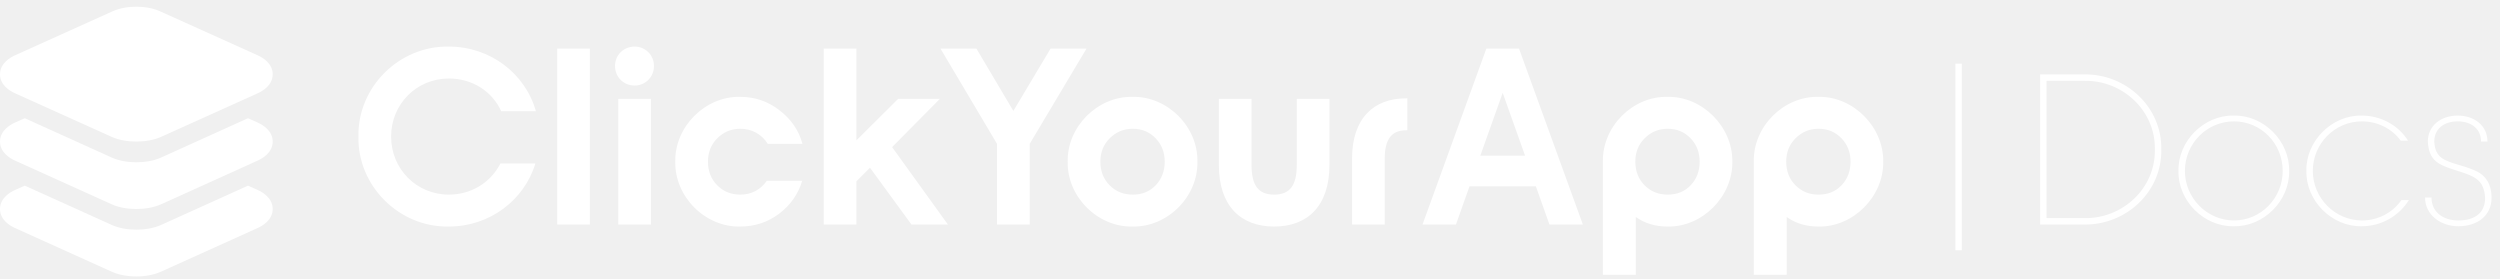
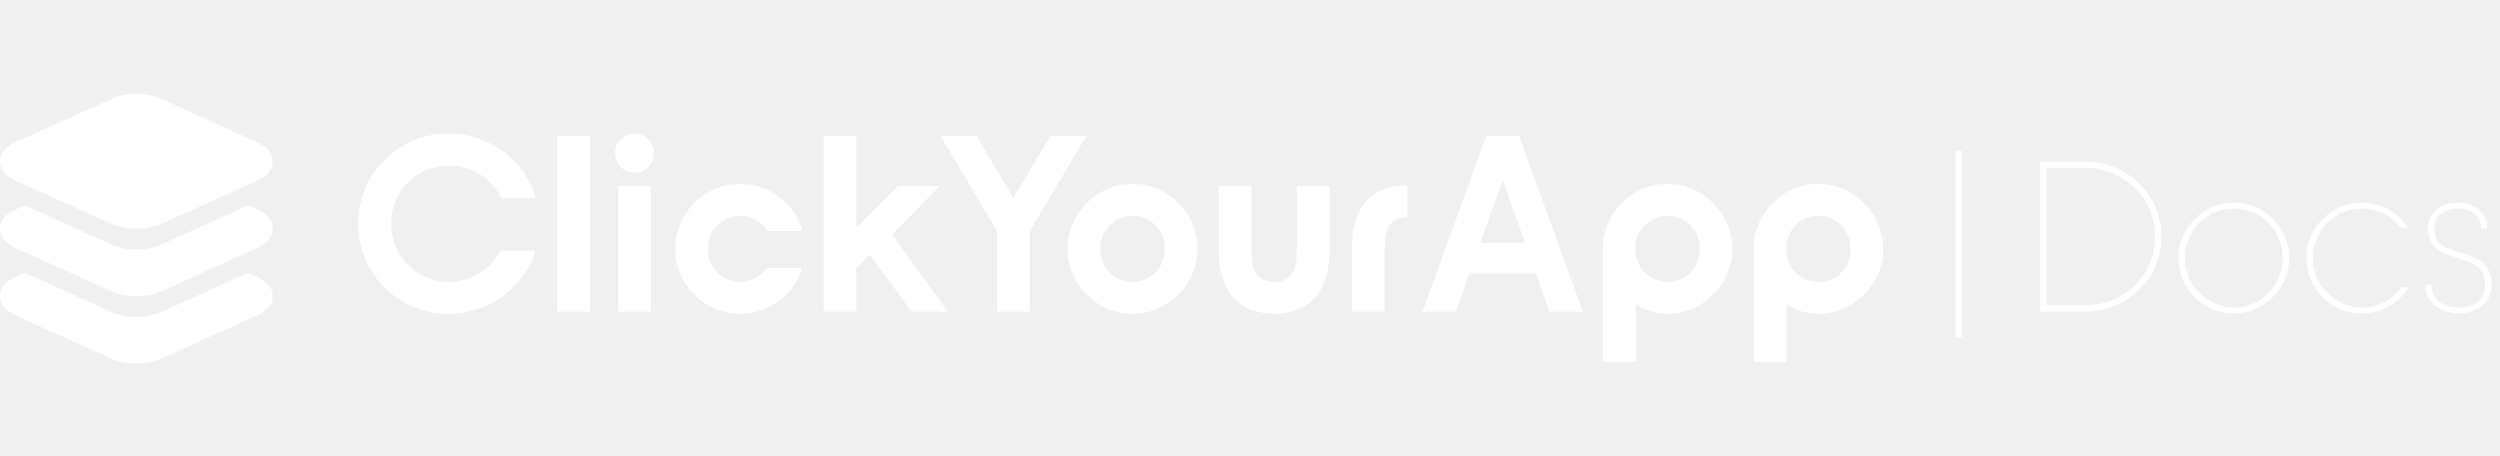
- <svg xmlns="http://www.w3.org/2000/svg" width="746" height="83" viewBox="0 0 746 83" fill="none">
-   <path d="M106.958 40.75C106.658 25.975 119.183 13.6 133.958 13.9C146.258 13.9 156.758 21.925 159.908 33.175H149.558C146.858 27.25 140.933 23.425 133.958 23.425C124.283 23.425 116.708 31.075 116.708 40.75C116.708 50.425 124.283 58.075 133.958 58.075C140.633 58.075 146.408 54.475 149.333 48.775H159.758C156.458 59.725 146.108 67.6 133.958 67.6C119.183 67.9 106.658 55.525 106.958 40.75ZM176.022 67H166.272V14.5H176.022V67ZM183.519 19.675C183.519 16.45 186.069 13.9 189.369 13.9C192.594 13.9 195.144 16.45 195.144 19.675C195.144 22.975 192.594 25.525 189.369 25.525C186.069 25.525 183.519 22.975 183.519 19.675ZM184.494 67V29.5H194.244V67H184.494ZM201.507 48.25C201.282 37.825 210.432 28.675 220.857 28.9C225.282 28.9 229.182 30.25 232.557 32.875C236.007 35.5 238.332 38.8 239.457 42.925H229.107C227.382 40.15 224.457 38.425 220.932 38.425C218.157 38.425 215.907 39.4 214.032 41.275C212.157 43.15 211.257 45.475 211.257 48.25C211.257 51.025 212.157 53.425 214.032 55.3C215.907 57.175 218.157 58.075 220.932 58.075C224.232 58.075 227.007 56.575 228.807 53.95H239.382C238.182 57.925 235.857 61.225 232.482 63.775C229.107 66.325 225.207 67.6 220.857 67.6C210.432 67.825 201.282 58.675 201.507 48.25ZM245.807 67V14.5H255.557V41.875L268.007 29.5H280.457L266.207 43.9L282.857 67H271.982L259.607 50.05L255.557 54.1V67H245.807ZM313.488 14.5H324.213L307.263 42.925V67H297.513V42.925L280.638 14.5H291.363L302.388 33.1L313.488 14.5ZM357.301 48.25C357.526 58.675 348.376 67.825 337.951 67.6C327.526 67.825 318.376 58.675 318.601 48.25C318.376 37.825 327.526 28.675 337.951 28.9C348.376 28.675 357.526 37.825 357.301 48.25ZM328.351 48.25C328.351 51.025 329.251 53.425 331.126 55.3C333.001 57.175 335.251 58.075 338.026 58.075C340.801 58.075 343.051 57.175 344.851 55.3C346.651 53.425 347.551 51.025 347.551 48.25C347.551 45.475 346.651 43.15 344.851 41.275C343.051 39.4 340.801 38.425 338.026 38.425C335.251 38.425 333.001 39.4 331.126 41.275C329.251 43.15 328.351 45.475 328.351 48.25ZM386.957 29.5H396.707V49.225C396.707 61.45 390.182 67.6 380.207 67.6C370.232 67.6 363.707 61.45 363.707 49.225V29.5H373.457V49.225C373.457 55.3 375.482 58.075 380.207 58.075C384.932 58.075 386.957 55.3 386.957 49.225V29.5ZM403.457 67V47.275C403.457 35.35 409.907 29.35 419.507 29.35H419.957V38.875H419.582C415.307 38.875 413.207 41.5 413.207 47.275V67H403.457ZM462.352 67L458.302 55.6H438.502L434.452 67H424.477L443.527 14.5H453.277L472.327 67H462.352ZM441.727 46.45H455.077L448.402 27.7L441.727 46.45ZM497.579 28.9C507.929 28.675 517.079 37.825 516.929 48.25C517.079 58.675 507.929 67.825 497.579 67.6C493.904 67.6 490.754 66.625 488.129 64.75V82H478.304V48.25C478.079 37.825 487.154 28.675 497.579 28.9ZM507.179 48.25C507.179 45.475 506.279 43.15 504.479 41.275C502.679 39.4 500.429 38.425 497.654 38.425C494.879 38.425 492.629 39.4 490.754 41.275C488.879 43.15 487.979 45.475 487.979 48.25C487.979 51.025 488.879 53.425 490.754 55.3C492.629 57.175 494.879 58.075 497.654 58.075C500.429 58.075 502.679 57.175 504.479 55.3C506.279 53.425 507.179 51.025 507.179 48.25ZM542.603 28.9C552.953 28.675 562.103 37.825 561.953 48.25C562.103 58.675 552.953 67.825 542.603 67.6C538.928 67.6 535.778 66.625 533.153 64.75V82H523.328V48.25C523.103 37.825 532.178 28.675 542.603 28.9ZM552.203 48.25C552.203 45.475 551.303 43.15 549.503 41.275C547.703 39.4 545.453 38.425 542.678 38.425C539.903 38.425 537.653 39.4 535.778 41.275C533.903 43.15 533.003 45.475 533.003 48.25C533.003 51.025 533.903 53.425 535.778 55.3C537.653 57.175 539.903 58.075 542.678 58.075C545.453 58.075 547.703 57.175 549.503 55.3C551.303 53.425 552.203 51.025 552.203 48.25ZM585.409 74.68H583.489V19H585.409V74.68ZM644.926 44.6C645.182 57.208 634.43 67.192 621.886 67H608.766V22.2H621.886C634.43 22.008 645.182 31.992 644.926 44.6ZM643.006 44.6C643.262 33.144 633.47 23.864 621.886 24.12H610.686V65.08H621.886C633.47 65.336 643.262 56.056 643.006 44.6ZM683.078 51C683.27 59.896 675.462 67.704 666.566 67.512C657.67 67.704 649.862 59.896 650.054 51C649.862 42.104 657.67 34.296 666.566 34.488C675.462 34.296 683.27 42.104 683.078 51ZM651.974 51C651.974 59.128 658.63 65.784 666.63 65.784C674.63 65.784 681.158 59.128 681.158 51C681.158 42.872 674.758 36.216 666.63 36.216C658.502 36.216 651.974 42.872 651.974 51ZM688.224 51C688.032 42.104 695.84 34.296 704.736 34.488C710.432 34.488 715.68 37.368 718.56 41.976H716.384C713.76 38.392 709.472 36.216 704.8 36.216C696.672 36.216 690.144 42.872 690.144 51C690.144 59.128 696.8 65.784 704.8 65.784C709.6 65.784 713.952 63.48 716.576 59.704H718.816C715.808 64.504 710.56 67.512 704.736 67.512C695.84 67.704 688.032 59.896 688.224 51ZM723.636 58.936H725.556C725.556 63.224 728.948 65.784 733.556 65.784C738.612 65.784 741.556 63.416 741.556 59.064C741.236 53.624 738.484 52.6 733.172 50.936C727.732 49.208 724.788 48.12 724.468 42.232C724.468 37.56 728.308 34.488 733.364 34.488C738.42 34.488 742.26 37.56 742.26 42.232H740.34C740.34 38.456 737.46 36.216 733.364 36.216C729.268 36.216 726.388 38.456 726.388 42.232C726.644 47.032 729.14 47.864 734.132 49.336C736.18 49.912 737.844 50.552 739.06 51.128C741.556 52.344 743.476 54.712 743.476 59.064C743.476 64.184 739.444 67.512 733.556 67.512C728.308 67.512 723.636 64.12 723.636 58.936Z" fill="white" />
-   <path d="M40.688 42.245C38.053 42.245 35.418 41.783 33.364 40.858L4.413 27.799C3.089 27.204 0 25.46 0 22.169C0 18.878 3.089 17.138 4.417 16.535L33.618 3.364C37.642 1.545 43.714 1.545 47.739 3.364L76.958 16.535C78.286 17.133 81.375 18.876 81.375 22.169C81.375 25.462 78.286 27.2 76.958 27.802L48.007 40.858C45.957 41.783 43.322 42.245 40.688 42.245Z" fill="white" />
-   <path d="M76.946 36.597L73.995 35.28L66.411 38.712L48.023 47.032C45.969 47.961 43.328 48.423 40.699 48.423C38.07 48.423 35.431 47.961 33.379 47.032L14.978 38.712L7.392 35.28L4.415 36.603C3.089 37.201 0 38.956 0 42.245C0 45.535 3.089 47.291 4.413 47.889L33.364 60.975C35.406 61.904 38.045 62.368 40.688 62.368C43.33 62.368 45.957 61.904 48.011 60.977L76.936 47.895C78.269 47.297 81.375 45.552 81.375 42.245C81.375 38.939 78.29 37.201 76.946 36.597Z" fill="white" />
-   <path d="M76.946 56.718L73.995 55.402L66.411 58.833L48.023 67.143C45.969 68.068 43.328 68.532 40.699 68.532C38.07 68.532 35.431 68.07 33.379 67.143L14.978 58.823L7.392 55.402L4.415 56.726C3.089 57.324 0 59.079 0 62.368C0 65.657 3.089 67.412 4.413 68.008L33.364 81.086C35.406 82.011 38.054 82.49 40.688 82.49C43.321 82.49 45.946 82.011 47.999 81.084L76.935 68.01C78.269 67.414 81.375 65.669 81.375 62.368C81.375 59.067 78.29 57.324 76.946 56.718Z" fill="white" />
+ <svg xmlns="http://www.w3.org/2000/svg" width="746" height="136" viewBox="0 0 746 136" fill="none">
+   <path d="M106.958 66.75C106.658 51.975 119.183 39.6 133.958 39.9C146.258 39.9 156.758 47.925 159.908 59.175H149.558C146.858 53.25 140.933 49.425 133.958 49.425C124.283 49.425 116.708 57.075 116.708 66.75C116.708 76.425 124.283 84.075 133.958 84.075C140.633 84.075 146.408 80.475 149.333 74.775H159.758C156.458 85.725 146.108 93.6 133.958 93.6C119.183 93.9 106.658 81.525 106.958 66.75ZM176.022 93H166.272V40.5H176.022V93ZM183.519 45.675C183.519 42.45 186.069 39.9 189.369 39.9C192.594 39.9 195.144 42.45 195.144 45.675C195.144 48.975 192.594 51.525 189.369 51.525C186.069 51.525 183.519 48.975 183.519 45.675ZM184.494 93V55.5H194.244V93H184.494ZM201.507 74.25C201.282 63.825 210.432 54.675 220.857 54.9C225.282 54.9 229.182 56.25 232.557 58.875C236.007 61.5 238.332 64.8 239.457 68.925H229.107C227.382 66.15 224.457 64.425 220.932 64.425C218.157 64.425 215.907 65.4 214.032 67.275C212.157 69.15 211.257 71.475 211.257 74.25C211.257 77.025 212.157 79.425 214.032 81.3C215.907 83.175 218.157 84.075 220.932 84.075C224.232 84.075 227.007 82.575 228.807 79.95H239.382C238.182 83.925 235.857 87.225 232.482 89.775C229.107 92.325 225.207 93.6 220.857 93.6C210.432 93.825 201.282 84.675 201.507 74.25ZM245.807 93V40.5H255.557V67.875L268.007 55.5H280.457L266.207 69.9L282.857 93H271.982L259.607 76.05L255.557 80.1V93H245.807ZM313.488 40.5H324.213L307.263 68.925V93H297.513V68.925L280.638 40.5H291.363L302.388 59.1L313.488 40.5ZM357.301 74.25C357.526 84.675 348.376 93.825 337.951 93.6C327.526 93.825 318.376 84.675 318.601 74.25C318.376 63.825 327.526 54.675 337.951 54.9C348.376 54.675 357.526 63.825 357.301 74.25ZM328.351 74.25C328.351 77.025 329.251 79.425 331.126 81.3C333.001 83.175 335.251 84.075 338.026 84.075C340.801 84.075 343.051 83.175 344.851 81.3C346.651 79.425 347.551 77.025 347.551 74.25C347.551 71.475 346.651 69.15 344.851 67.275C343.051 65.4 340.801 64.425 338.026 64.425C335.251 64.425 333.001 65.4 331.126 67.275C329.251 69.15 328.351 71.475 328.351 74.25ZM386.957 55.5H396.707V75.225C396.707 87.45 390.182 93.6 380.207 93.6C370.232 93.6 363.707 87.45 363.707 75.225V55.5H373.457V75.225C373.457 81.3 375.482 84.075 380.207 84.075C384.932 84.075 386.957 81.3 386.957 75.225V55.5ZM403.457 93V73.275C403.457 61.35 409.907 55.35 419.507 55.35H419.957V64.875H419.582C415.307 64.875 413.207 67.5 413.207 73.275V93H403.457ZM462.352 93L458.302 81.6H438.502L434.452 93H424.477L443.527 40.5H453.277L472.327 93H462.352ZM441.727 72.45H455.077L448.402 53.7L441.727 72.45ZM497.579 54.9C507.929 54.675 517.079 63.825 516.929 74.25C517.079 84.675 507.929 93.825 497.579 93.6C493.904 93.6 490.754 92.625 488.129 90.75V108H478.304V74.25C478.079 63.825 487.154 54.675 497.579 54.9ZM507.179 74.25C507.179 71.475 506.279 69.15 504.479 67.275C502.679 65.4 500.429 64.425 497.654 64.425C494.879 64.425 492.629 65.4 490.754 67.275C488.879 69.15 487.979 71.475 487.979 74.25C487.979 77.025 488.879 79.425 490.754 81.3C492.629 83.175 494.879 84.075 497.654 84.075C500.429 84.075 502.679 83.175 504.479 81.3C506.279 79.425 507.179 77.025 507.179 74.25ZM542.603 54.9C552.953 54.675 562.103 63.825 561.953 74.25C562.103 84.675 552.953 93.825 542.603 93.6C538.928 93.6 535.778 92.625 533.153 90.75V108H523.328V74.25C523.103 63.825 532.178 54.675 542.603 54.9ZM552.203 74.25C552.203 71.475 551.303 69.15 549.503 67.275C547.703 65.4 545.453 64.425 542.678 64.425C539.903 64.425 537.653 65.4 535.778 67.275C533.903 69.15 533.003 71.475 533.003 74.25C533.003 77.025 533.903 79.425 535.778 81.3C537.653 83.175 539.903 84.075 542.678 84.075C545.453 84.075 547.703 83.175 549.503 81.3C551.303 79.425 552.203 77.025 552.203 74.25ZM585.409 100.68H583.489V45H585.409V100.68ZM644.926 70.6C645.182 83.208 634.43 93.192 621.886 93H608.766V48.2H621.886C634.43 48.008 645.182 57.992 644.926 70.6ZM643.006 70.6C643.262 59.144 633.47 49.864 621.886 50.12H610.686V91.08H621.886C633.47 91.336 643.262 82.056 643.006 70.6ZM683.078 77C683.27 85.896 675.462 93.704 666.566 93.512C657.67 93.704 649.862 85.896 650.054 77C649.862 68.104 657.67 60.296 666.566 60.488C675.462 60.296 683.27 68.104 683.078 77ZM651.974 77C651.974 85.128 658.63 91.784 666.63 91.784C674.63 91.784 681.158 85.128 681.158 77C681.158 68.872 674.758 62.216 666.63 62.216C658.502 62.216 651.974 68.872 651.974 77ZM688.224 77C688.032 68.104 695.84 60.296 704.736 60.488C710.432 60.488 715.68 63.368 718.56 67.976H716.384C713.76 64.392 709.472 62.216 704.8 62.216C696.672 62.216 690.144 68.872 690.144 77C690.144 85.128 696.8 91.784 704.8 91.784C709.6 91.784 713.952 89.48 716.576 85.704H718.816C715.808 90.504 710.56 93.512 704.736 93.512C695.84 93.704 688.032 85.896 688.224 77ZM723.636 84.936H725.556C725.556 89.224 728.948 91.784 733.556 91.784C738.612 91.784 741.556 89.416 741.556 85.064C741.236 79.624 738.484 78.6 733.172 76.936C727.732 75.208 724.788 74.12 724.468 68.232C724.468 63.56 728.308 60.488 733.364 60.488C738.42 60.488 742.26 63.56 742.26 68.232H740.34C740.34 64.456 737.46 62.216 733.364 62.216C729.268 62.216 726.388 64.456 726.388 68.232C726.644 73.032 729.14 73.864 734.132 75.336C736.18 75.912 737.844 76.552 739.06 77.128C741.556 78.344 743.476 80.712 743.476 85.064C743.476 90.184 739.444 93.512 733.556 93.512C728.308 93.512 723.636 90.12 723.636 84.936Z" fill="white" />
+   <path d="M40.688 68.245C38.053 68.245 35.418 67.783 33.364 66.858L4.413 53.8C3.089 53.204 0 51.46 0 48.169C0 44.878 3.089 43.138 4.417 42.535L33.618 29.364C37.642 27.545 43.714 27.545 47.739 29.364L76.958 42.535C78.286 43.133 81.375 44.876 81.375 48.169C81.375 51.462 78.286 53.2 76.958 53.801L48.007 66.858C45.957 67.783 43.322 68.245 40.688 68.245Z" fill="white" />
+   <path d="M76.946 62.597L73.995 61.28L66.411 64.712L48.023 73.032C45.969 73.961 43.328 74.423 40.699 74.423C38.07 74.423 35.431 73.961 33.379 73.032L14.978 64.712L7.392 61.28L4.415 62.603C3.089 63.201 0 64.956 0 68.245C0 71.535 3.089 73.291 4.413 73.889L33.364 86.975C35.406 87.904 38.045 88.368 40.688 88.368C43.33 88.368 45.957 87.904 48.011 86.977L76.936 73.895C78.269 73.297 81.375 71.552 81.375 68.245C81.375 64.939 78.29 63.201 76.946 62.597Z" fill="white" />
+   <path d="M76.946 82.718L73.995 81.402L66.411 84.833L48.023 93.143C45.969 94.068 43.328 94.532 40.699 94.532C38.07 94.532 35.431 94.07 33.379 93.143L14.978 84.823L7.392 81.402L4.415 82.726C3.089 83.324 0 85.079 0 88.368C0 91.657 3.089 93.412 4.413 94.008L33.364 107.086C35.406 108.011 38.054 108.49 40.688 108.49C43.321 108.49 45.946 108.011 47.999 107.084L76.935 94.01C78.269 93.414 81.375 91.669 81.375 88.368C81.375 85.067 78.29 83.324 76.946 82.718Z" fill="white" />
</svg>
